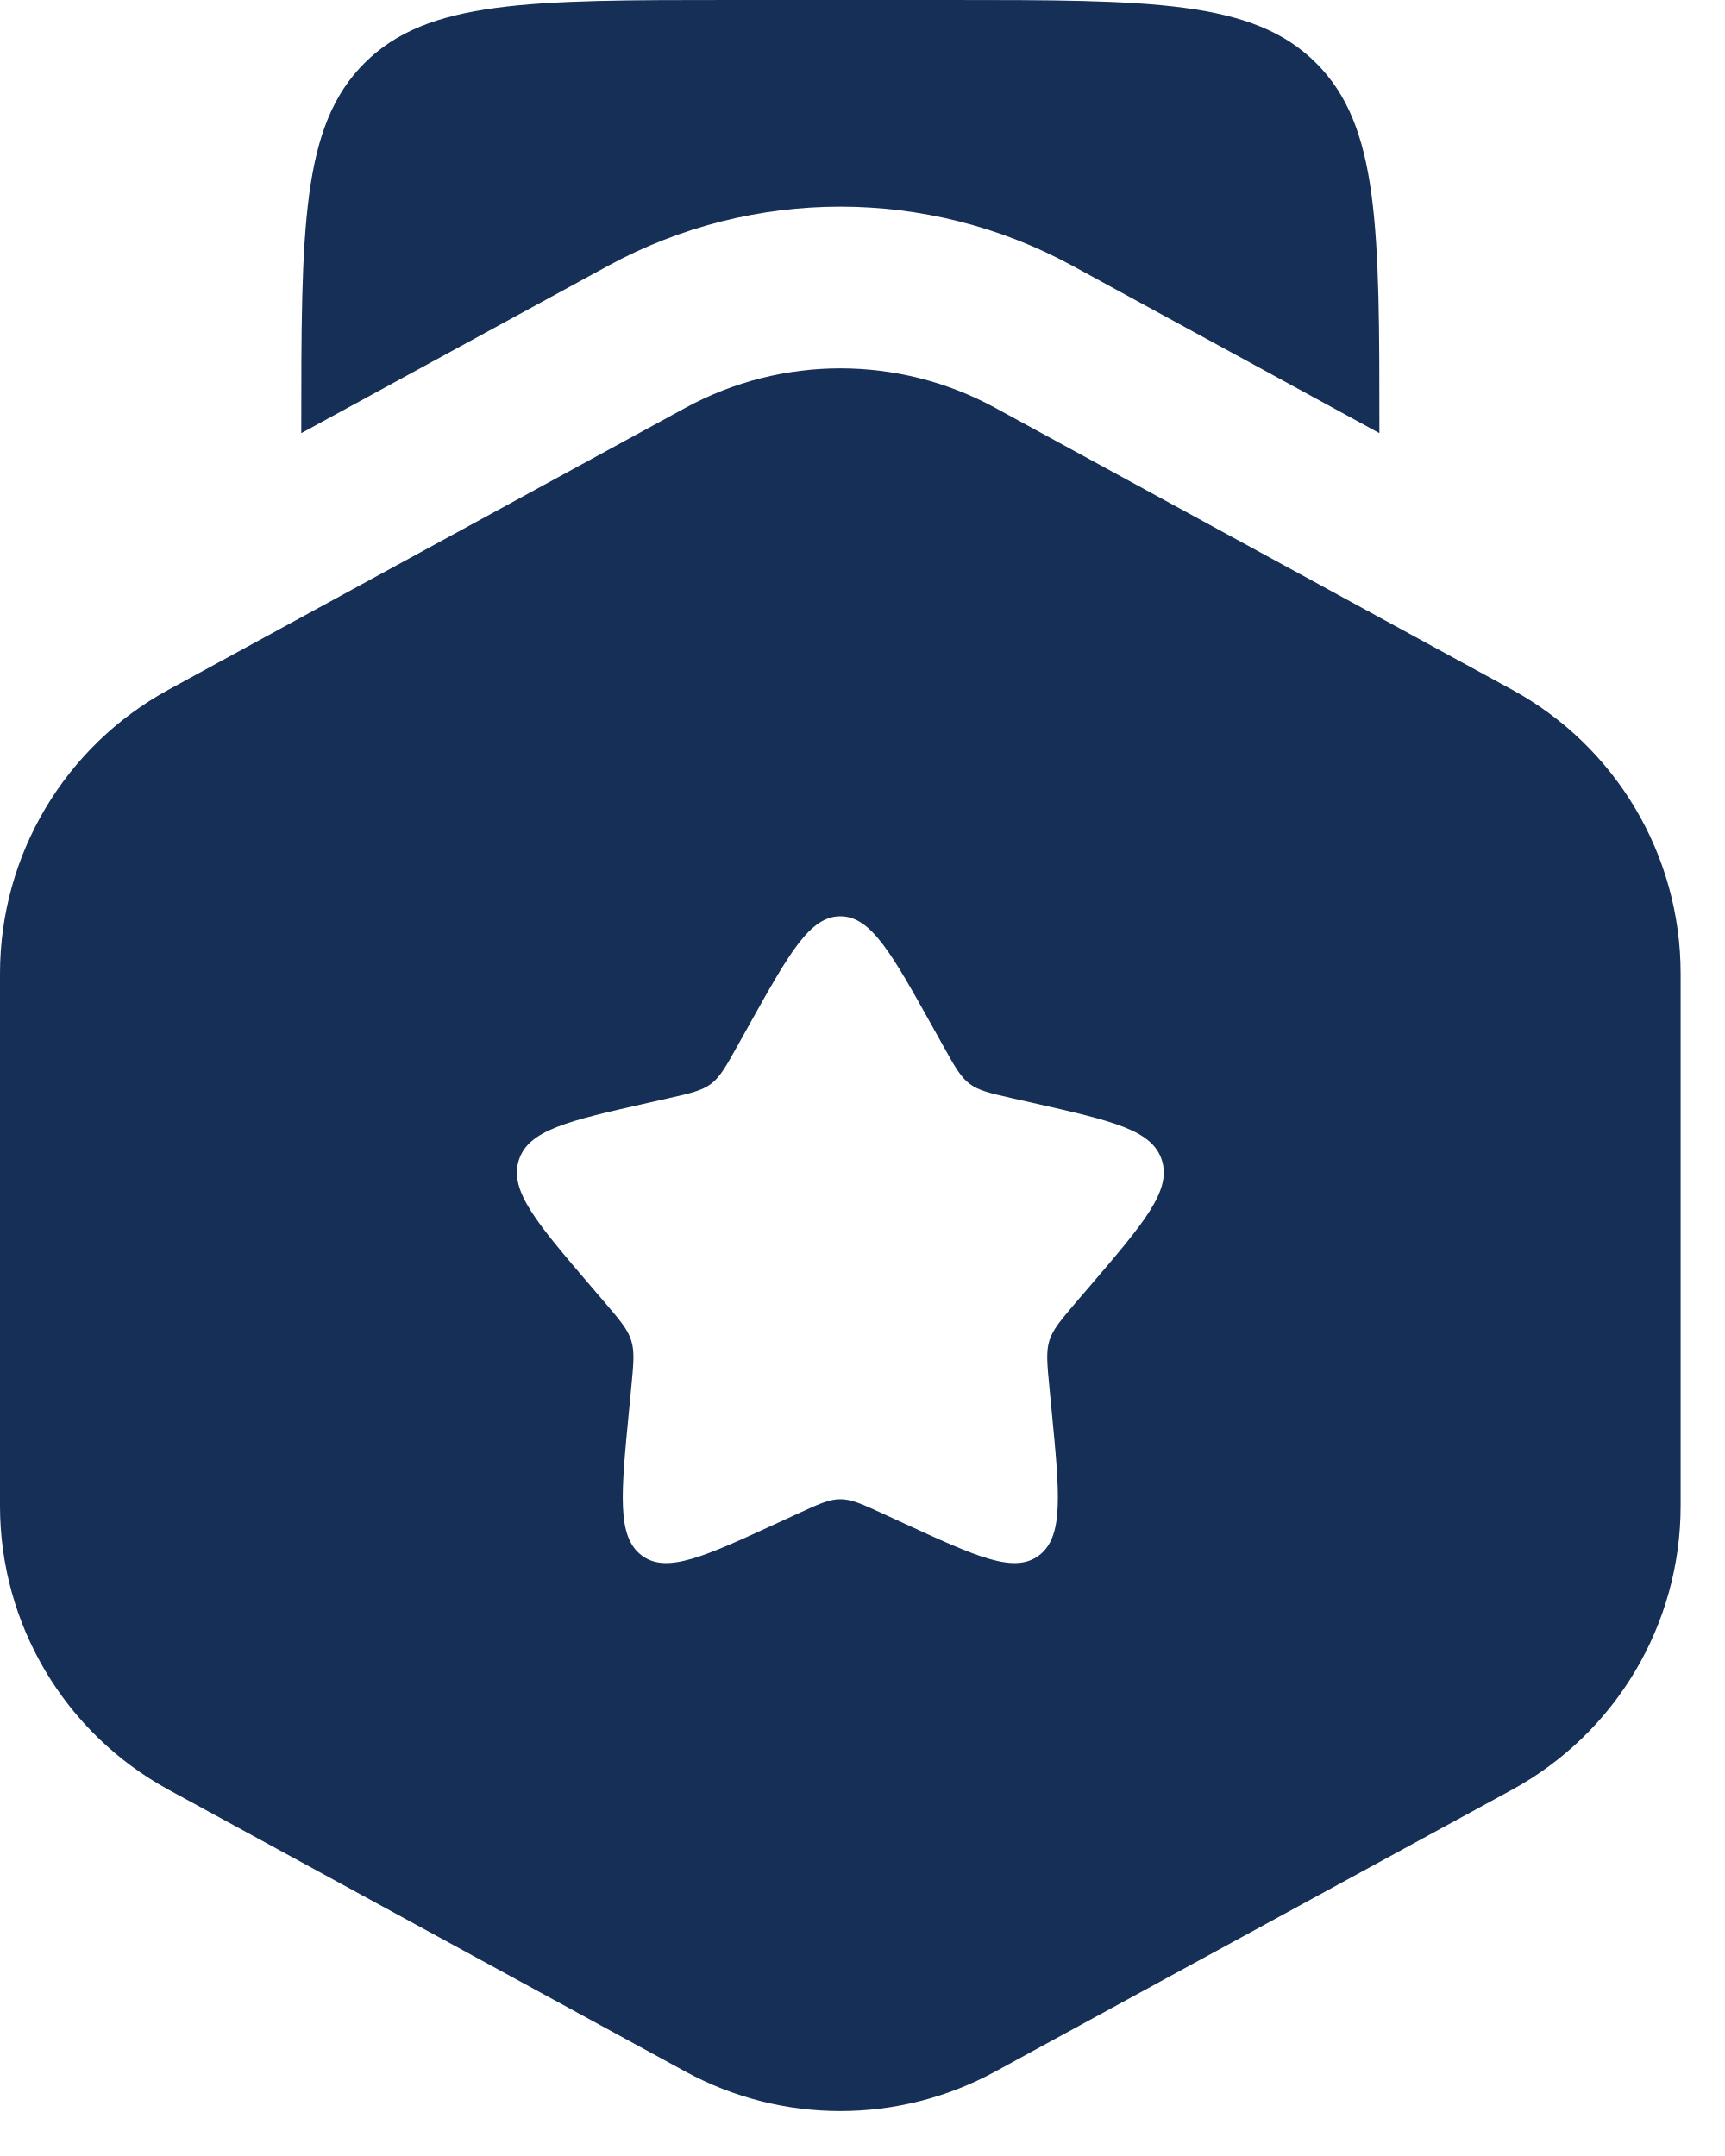
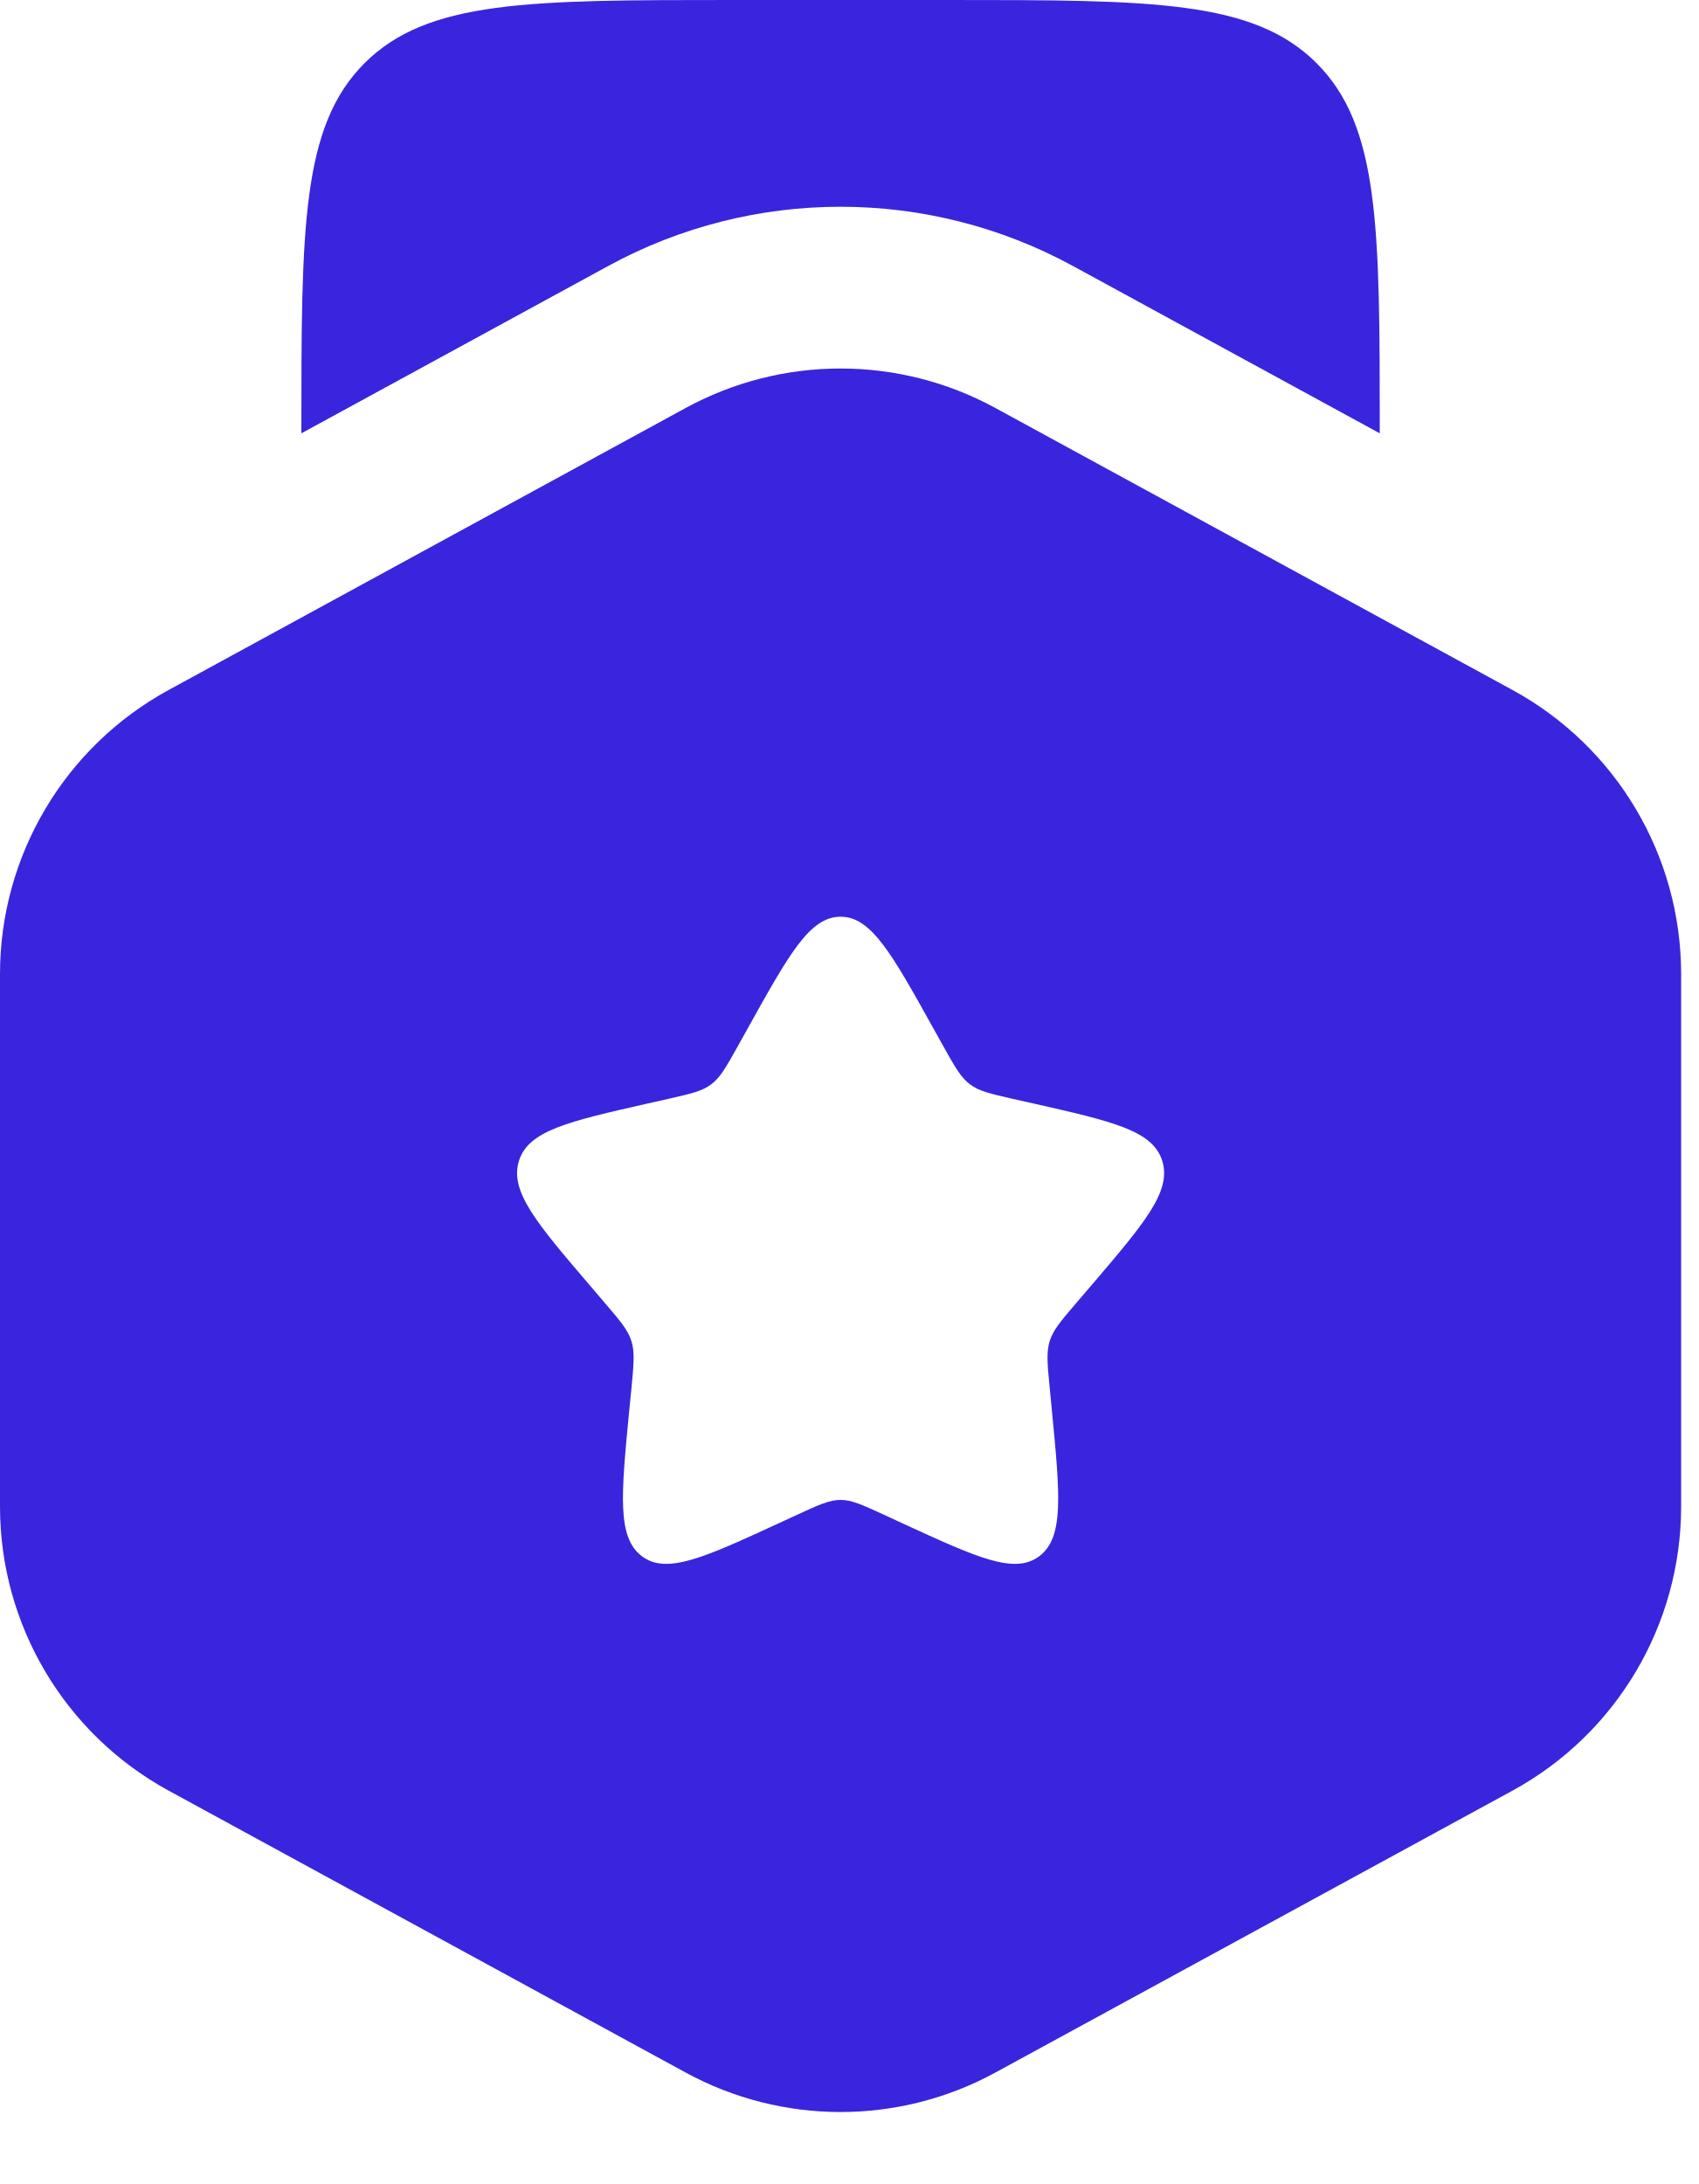
- <svg xmlns="http://www.w3.org/2000/svg" width="32" height="40" viewBox="0 0 32 40" fill="none">
-   <path fill-rule="evenodd" clip-rule="evenodd" d="M18.461 7.566C16.67 6.59 14.507 6.59 12.716 7.566L3.128 12.795C1.2 13.846 0 15.866 0 18.062V27.938C0 30.134 1.2 32.154 3.128 33.205L12.716 38.434C14.507 39.41 16.67 39.41 18.461 38.434L28.049 33.205C29.977 32.154 31.177 30.134 31.177 27.938V18.062C31.177 15.866 29.977 13.846 28.049 12.795L18.461 7.566ZM15.589 17C15.021 17 14.641 17.682 13.881 19.045L13.684 19.398C13.468 19.785 13.36 19.979 13.192 20.107C13.024 20.234 12.814 20.282 12.395 20.377L12.013 20.463C10.537 20.797 9.799 20.964 9.623 21.529C9.448 22.093 9.951 22.681 10.957 23.858L11.217 24.162C11.503 24.497 11.646 24.664 11.71 24.871C11.775 25.077 11.753 25.3 11.71 25.747L11.671 26.153C11.518 27.722 11.442 28.507 11.902 28.856C12.362 29.205 13.053 28.887 14.434 28.251L14.792 28.086C15.184 27.905 15.381 27.815 15.589 27.815C15.797 27.815 15.993 27.905 16.386 28.086L16.744 28.251C18.125 28.887 18.816 29.205 19.276 28.856C19.735 28.507 19.659 27.722 19.507 26.153L19.468 25.747C19.425 25.3 19.403 25.077 19.467 24.871C19.532 24.664 19.675 24.497 19.96 24.162L20.221 23.858C21.227 22.681 21.73 22.093 21.555 21.529C21.379 20.964 20.641 20.797 19.165 20.463L18.783 20.377C18.364 20.282 18.154 20.234 17.986 20.107C17.817 19.979 17.709 19.785 17.494 19.398L17.297 19.045C16.537 17.682 16.157 17 15.589 17Z" fill="#152F56" />
-   <path d="M13.589 0H17.589C21.36 0 23.246 -1.19209e-07 24.417 1.172C25.589 2.343 25.589 4.229 25.589 8V8.036L19.897 4.932C17.211 3.468 13.966 3.468 11.28 4.932L5.589 8.036V8C5.589 4.229 5.589 2.343 6.76 1.172C7.932 -1.19209e-07 9.818 0 13.589 0Z" fill="#152F56" />
+ <svg xmlns="http://www.w3.org/2000/svg" width="21" height="27" viewBox="0 0 21 27" fill="none">
+   <path fill-rule="evenodd" clip-rule="evenodd" d="M12.307 5.044C11.114 4.393 9.671 4.393 8.477 5.044L2.085 8.53C0.8 9.231 0 10.578 0 12.042V18.625C0 20.089 0.8 21.436 2.085 22.137L8.477 25.622C9.671 26.273 11.114 26.273 12.307 25.622L18.7 22.137C19.985 21.436 20.785 20.089 20.785 18.625V12.042C20.785 10.578 19.985 9.231 18.7 8.53L12.307 5.044ZM10.393 11.333C10.014 11.333 9.76 11.788 9.254 12.697L9.123 12.932C8.979 13.19 8.907 13.319 8.795 13.404C8.682 13.49 8.543 13.521 8.263 13.585L8.008 13.642C7.025 13.865 6.533 13.976 6.416 14.352C6.299 14.729 6.634 15.121 7.305 15.905L7.478 16.108C7.669 16.331 7.764 16.442 7.807 16.58C7.85 16.718 7.835 16.867 7.807 17.164L7.78 17.435C7.679 18.482 7.628 19.005 7.935 19.238C8.241 19.47 8.702 19.258 9.623 18.834L9.861 18.724C10.123 18.604 10.254 18.543 10.393 18.543C10.531 18.543 10.662 18.604 10.924 18.724L11.162 18.834C12.084 19.258 12.544 19.47 12.851 19.238C13.157 19.005 13.106 18.482 13.005 17.435L12.979 17.164C12.95 16.867 12.935 16.718 12.978 16.58C13.021 16.442 13.116 16.331 13.307 16.108L13.481 15.905C14.151 15.121 14.487 14.729 14.37 14.352C14.253 13.976 13.761 13.865 12.777 13.642L12.522 13.585C12.243 13.521 12.103 13.49 11.991 13.404C11.878 13.319 11.806 13.19 11.662 12.932L11.531 12.697C11.025 11.788 10.771 11.333 10.393 11.333Z" fill="#3925DD" />
+   <path d="M9.059 0H11.726C14.24 0 15.497 -7.94729e-08 16.278 0.781C17.059 1.562 17.059 2.819 17.059 5.333V5.357L13.265 3.288C11.474 2.312 9.31 2.312 7.52 3.288L3.726 5.357V5.333C3.726 2.819 3.726 1.562 4.507 0.781C5.288 -7.94729e-08 6.545 0 9.059 0Z" fill="#3925DD" />
</svg>
